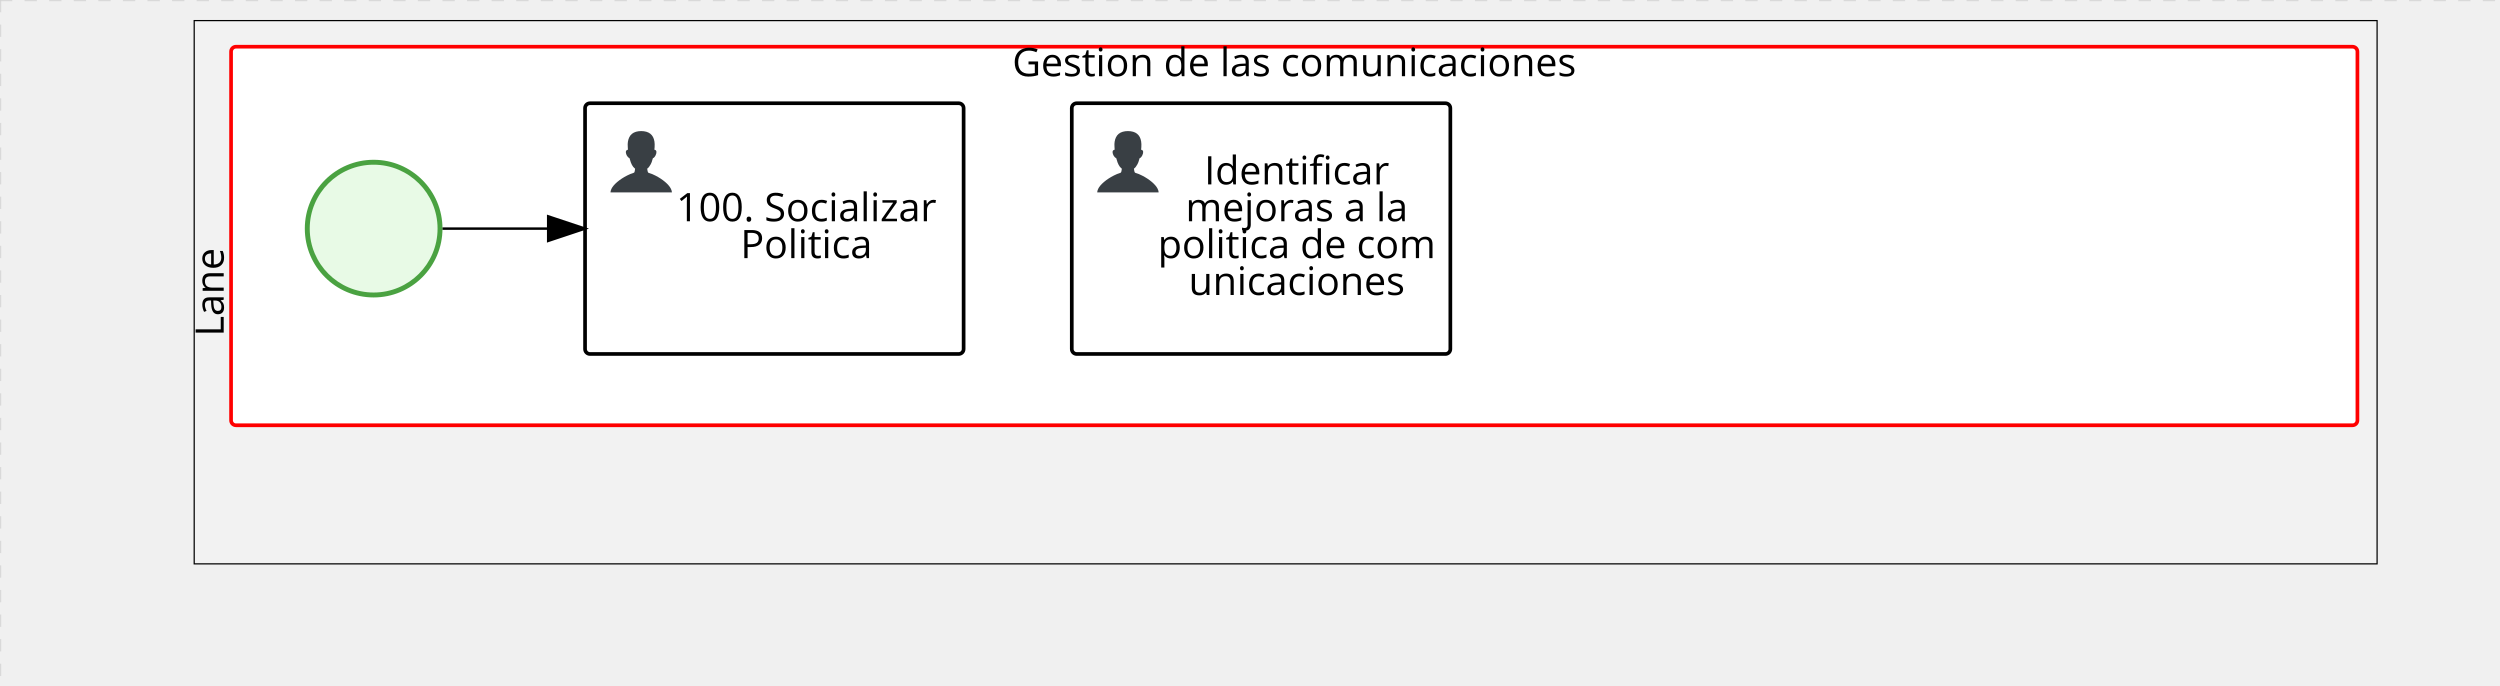
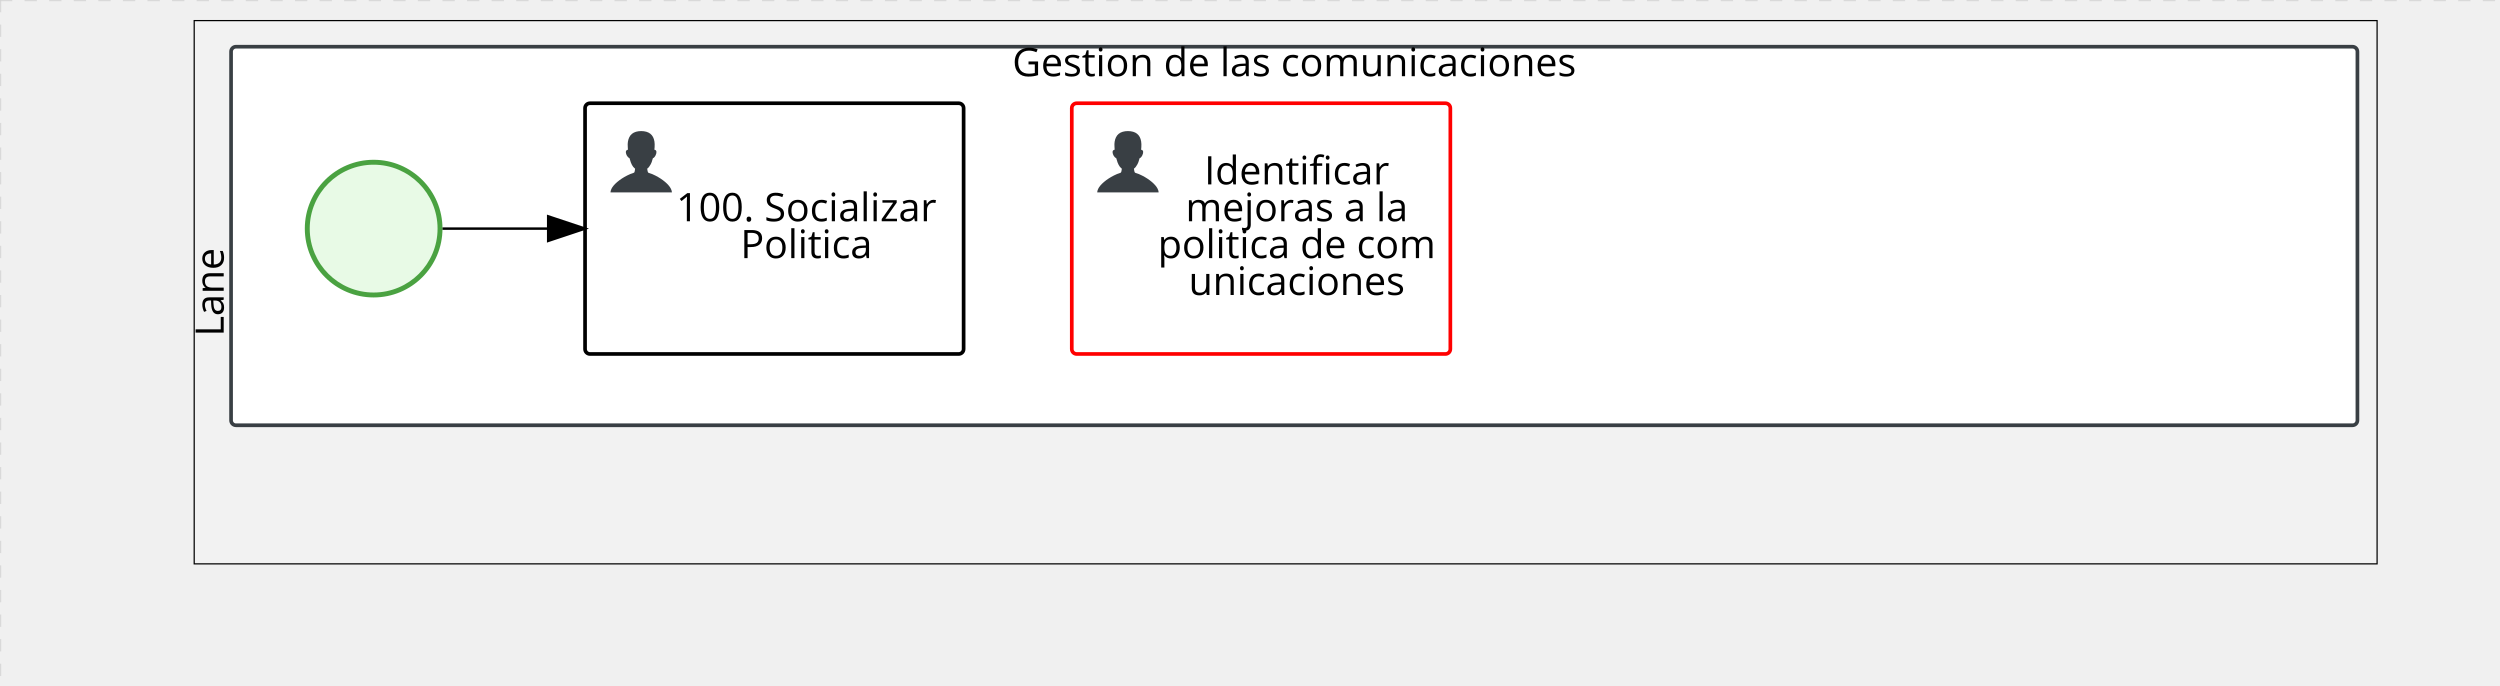
<svg xmlns="http://www.w3.org/2000/svg" version="1.1" width="1017" height="279" viewBox="0 0 1017 279">
  <defs />
  <g transform="matrix(1,0,0,1,0,0)">
    <g>
      <g>
        <g>
          <path fill="none" stroke="#d3d3d3" paint-order="fill stroke markers" d=" M 0 0 L 1200 0" stroke-miterlimit="10" stroke-opacity="0.8" stroke-dasharray="5" />
        </g>
        <g>
          <path fill="none" stroke="#d3d3d3" paint-order="fill stroke markers" d=" M 0 0 L 0 800" stroke-miterlimit="10" stroke-opacity="0.8" stroke-dasharray="5" />
        </g>
      </g>
      <g id="_683E4396-24D7-4638-881C-E2183E5F51CE" bpmn2nodeid="_683E4396-24D7-4638-881C-E2183E5F51CE" transform="matrix(1,0,0,1,79,8.379303)">
        <g>
          <path fill="none" stroke="none" />
        </g>
        <g transform="matrix(1,0,0,1,0,0)">
          <path fill="#f2f2f2" stroke="none" id="_683E4396-24D7-4638-881C-E2183E5F51CE?shapeType=BACKGROUND" paint-order="stroke fill markers" d=" M 0 0 L 888 0 L 888 221 L 0 221 L 0 0 Z Z" />
        </g>
        <g transform="matrix(1,0,0,1,0,0)">
          <path fill="none" stroke="rgb(0,0,0)" id="_683E4396-24D7-4638-881C-E2183E5F51CE?shapeType=BORDER&amp;renderType=STROKE" paint-order="fill stroke markers" d=" M 0 0 L 888 0 L 888 221 L 0 221 L 0 0 Z Z" stroke-miterlimit="10" stroke-width="0.5" stroke-dasharray="" />
        </g>
        <g transform="matrix(-1.8369701987210297e-16,-1,1,-1.8369701987210297e-16,0,128.5)">
          <text fill="#000000" stroke="none" font-family="Open Sans" font-size="12pt" font-style="normal" font-weight="normal" text-decoration="normal" x="18" y="12" text-anchor="middle" dominant-baseline="alphabetic">Lane</text>
        </g>
        <g id="_4F21B515-DFF9-4924-ABC8-B7E9E2ED0001" bpmn2nodeid="_4F21B515-DFF9-4924-ABC8-B7E9E2ED0001" transform="matrix(1,0,0,1,15,10.6207)">
          <g>
            <path fill="none" stroke="none" />
          </g>
          <g transform="matrix(1,0,0,1,0,0)">
            <path fill="#ffffff" stroke="none" id="_4F21B515-DFF9-4924-ABC8-B7E9E2ED0001?shapeType=BACKGROUND" paint-order="stroke fill markers" d=" M 2 0 L 863 0 L 863 0 A 2 2 0 0 1 865 2 L 865 152 L 865 152 A 2 2 0 0 1 863 154 L 2 154 L 2 154 A 2 2 0 0 1 0 152 L 0 2 L 0 2 A 2 2 0 0 1 2 0 Z" />
          </g>
          <g transform="matrix(1,0,0,1,0,0)">
-             <path fill="none" stroke="rgb(255,0,0)" id="_4F21B515-DFF9-4924-ABC8-B7E9E2ED0001?shapeType=BORDER&amp;renderType=STROKE" paint-order="fill stroke markers" d=" M 2 0 L 863 0 L 863 0 A 2 2 0 0 1 865 2 L 865 152 L 865 152 A 2 2 0 0 1 863 154 L 2 154 L 2 154 A 2 2 0 0 1 0 152 L 0 2 L 0 2 A 2 2 0 0 1 2 0 Z" stroke-miterlimit="10" stroke-width="1.5" stroke-dasharray="" />
+             <path fill="none" stroke="rgb(57,63,68)" id="_4F21B515-DFF9-4924-ABC8-B7E9E2ED0001?shapeType=BORDER&amp;renderType=STROKE" paint-order="fill stroke markers" d=" M 2 0 L 863 0 L 863 0 A 2 2 0 0 1 865 2 L 865 152 L 865 152 A 2 2 0 0 1 863 154 L 2 154 L 2 154 A 2 2 0 0 1 0 152 L 0 2 L 0 2 A 2 2 0 0 1 2 0 Z" stroke-miterlimit="10" stroke-width="1.5" stroke-dasharray="" />
          </g>
          <g transform="matrix(1,0,0,1,317.8047,0)">
            <text fill="#000000" stroke="none" font-family="Open Sans" font-size="12pt" font-style="normal" font-weight="normal" text-decoration="normal" x="114.695" y="12" text-anchor="middle" dominant-baseline="alphabetic">Gestion de las comunicaciones</text>
          </g>
          <g id="_38D5A095-6597-4786-96E6-3D33200288FA" bpmn2nodeid="_38D5A095-6597-4786-96E6-3D33200288FA" transform="matrix(1,0,0,1,144,23)">
            <g>
              <path fill="none" stroke="none" />
            </g>
            <g transform="matrix(1,0,0,1,0,0)">
              <path fill="#ffffff" stroke="none" id="_38D5A095-6597-4786-96E6-3D33200288FA?shapeType=BACKGROUND" paint-order="stroke fill markers" d=" M 2 0 L 152 0 L 152 0 A 2 2 0 0 1 154 2 L 154 100 L 154 100 A 2 2 0 0 1 152 102 L 2 102 L 2 102 A 2 2 0 0 1 0 100 L 0 2 L 0 2 A 2 2 0 0 1 2 0 Z" />
            </g>
            <g transform="matrix(1,0,0,1,0,0)">
              <path fill="none" stroke="#000000" id="_38D5A095-6597-4786-96E6-3D33200288FA?shapeType=BORDER&amp;renderType=STROKE" paint-order="fill stroke markers" d=" M 2 0 L 152 0 L 152 0 A 2 2 0 0 1 154 2 L 154 100 L 154 100 A 2 2 0 0 1 152 102 L 2 102 L 2 102 A 2 2 0 0 1 0 100 L 0 2 L 0 2 A 2 2 0 0 1 2 0 Z" stroke-miterlimit="10" stroke-width="1.5" stroke-dasharray="" />
            </g>
            <g>
              <g transform="matrix(0.06,0,0,0.06,9.4,9.4)">
                <g transform="matrix(1,0,0,1,0,0)">
                  <path fill="#393f44" stroke="none" id="_38D5A095-6597-4786-96E6-3D33200288FA_task__RvU5__iZSm" paint-order="stroke fill markers" d=" M 0 0 M 16 445.21 C 16 440.869 18.784 431.129 22.001 424.217 C 35.768 394.64 77.283 359.28 129 333.084 C 144.516 325.224 157.347 319.964 167.807 317.174 C 171.932 316.074 175.729 314.414 176.525 313.363 C 178.894 310.234 180.914 302.908 181.727 294.5 L 182.5 286.5 L 178.507 283.455 C 166.303 274.146 154.284 251.678 148.04 226.5 C 145.611 216.707 145.056 215.462 142.984 215.158 C 141.703 214.97 138.083 212.243 134.939 209.099 C 123.233 197.393 116.891 177.376 121.44 166.49 C 123.002 162.751 128.155 159.01 131.75 159.004 C 134.448 159 134.471 158.603 132.914 138.788 C 130.927 113.496 134.279 92.265 143.132 74.076 C 152.232 55.38 167.569 42.882 189.049 36.66 C 210.203 30.532 237.797 30.532 258.951 36.66 C 300.042 48.563 318.958 83.806 314.955 141 C 314.32 150.075 313.624 157.788 313.409 158.14 C 313.194 158.493 314.575 159.073 316.479 159.43 C 328.929 161.766 330.986 177.018 321.496 196.621 C 316.903 206.109 309.357 214.508 304.817 215.185 C 303.023 215.453 302.293 217.146 299.943 226.5 C 296.659 239.567 294.474 245.305 287.948 257.995 C 282.491 268.606 273.035 281.109 268.108 284.229 L 264.871 286.278 L 265.518 292.889 C 266.345 301.33 268.639 309.871 270.877 312.837 C 272.067 314.415 275.002 315.79 280.063 317.139 C 291.069 320.075 303.617 325.274 321 334.102 C 369.815 358.891 410.848 393.758 425.032 422.5 C 429.07 430.682 432 440.232 432 445.21 L 432 448 L 224 448 L 16 448 L 16 445.21 Z" />
                </g>
              </g>
            </g>
            <g transform="matrix(1,0,0,1,4.04,13.68)">
              <g transform="matrix(0.04,0,0,0.04,63.36,69.12)">
                <g transform="matrix(1,0,0,1,0,0)">
                  <path fill="none" stroke="none" />
                </g>
                <g transform="matrix(1,0,0,1,0,0)">
                  <path fill="none" stroke="none" />
                </g>
              </g>
            </g>
            <g transform="matrix(1,0,0,1,35,36)">
              <text fill="#000000" stroke="none" font-family="Open Sans" font-size="12pt" font-style="normal" font-weight="normal" text-decoration="normal" x="55.016" y="12" text-anchor="middle" dominant-baseline="alphabetic">100. Socializar </text>
              <text fill="#000000" stroke="none" font-family="Open Sans" font-size="12pt" font-style="normal" font-weight="normal" text-decoration="normal" x="55.016" y="27" text-anchor="middle" dominant-baseline="alphabetic">       Politica       </text>
            </g>
          </g>
          <g id="_5CA40F64-93AC-422F-9843-0D4AEB545FA2" bpmn2nodeid="_5CA40F64-93AC-422F-9843-0D4AEB545FA2" transform="matrix(1,0,0,1,342,23)">
            <g>
              <path fill="none" stroke="none" />
            </g>
            <g transform="matrix(1,0,0,1,0,0)">
              <path fill="#ffffff" stroke="none" id="_5CA40F64-93AC-422F-9843-0D4AEB545FA2?shapeType=BACKGROUND" paint-order="stroke fill markers" d=" M 2 0 L 152 0 L 152 0 A 2 2 0 0 1 154 2 L 154 100 L 154 100 A 2 2 0 0 1 152 102 L 2 102 L 2 102 A 2 2 0 0 1 0 100 L 0 2 L 0 2 A 2 2 0 0 1 2 0 Z" />
            </g>
            <g transform="matrix(1,0,0,1,0,0)">
-               <path fill="none" stroke="#000000" id="_5CA40F64-93AC-422F-9843-0D4AEB545FA2?shapeType=BORDER&amp;renderType=STROKE" paint-order="fill stroke markers" d=" M 2 0 L 152 0 L 152 0 A 2 2 0 0 1 154 2 L 154 100 L 154 100 A 2 2 0 0 1 152 102 L 2 102 L 2 102 A 2 2 0 0 1 0 100 L 0 2 L 0 2 A 2 2 0 0 1 2 0 Z" stroke-miterlimit="10" stroke-width="1.5" stroke-dasharray="" />
+               <path fill="none" stroke="rgb(255,0,0)" id="_5CA40F64-93AC-422F-9843-0D4AEB545FA2?shapeType=BORDER&amp;renderType=STROKE" paint-order="fill stroke markers" d=" M 2 0 L 152 0 L 152 0 A 2 2 0 0 1 154 2 L 154 100 L 154 100 A 2 2 0 0 1 152 102 L 2 102 L 2 102 A 2 2 0 0 1 0 100 L 0 2 L 0 2 A 2 2 0 0 1 2 0 Z" stroke-miterlimit="10" stroke-width="1.5" stroke-dasharray="" />
            </g>
            <g>
              <g transform="matrix(0.06,0,0,0.06,9.4,9.4)">
                <g transform="matrix(1,0,0,1,0,0)">
                  <path fill="#393f44" stroke="none" id="_5CA40F64-93AC-422F-9843-0D4AEB545FA2_task__RvU5__iZSm" paint-order="stroke fill markers" d=" M 0 0 M 16 445.21 C 16 440.869 18.784 431.129 22.001 424.217 C 35.768 394.64 77.283 359.28 129 333.084 C 144.516 325.224 157.347 319.964 167.807 317.174 C 171.932 316.074 175.729 314.414 176.525 313.363 C 178.894 310.234 180.914 302.908 181.727 294.5 L 182.5 286.5 L 178.507 283.455 C 166.303 274.146 154.284 251.678 148.04 226.5 C 145.611 216.707 145.056 215.462 142.984 215.158 C 141.703 214.97 138.083 212.243 134.939 209.099 C 123.233 197.393 116.891 177.376 121.44 166.49 C 123.002 162.751 128.155 159.01 131.75 159.004 C 134.448 159 134.471 158.603 132.914 138.788 C 130.927 113.496 134.279 92.265 143.132 74.076 C 152.232 55.38 167.569 42.882 189.049 36.66 C 210.203 30.532 237.797 30.532 258.951 36.66 C 300.042 48.563 318.958 83.806 314.955 141 C 314.32 150.075 313.624 157.788 313.409 158.14 C 313.194 158.493 314.575 159.073 316.479 159.43 C 328.929 161.766 330.986 177.018 321.496 196.621 C 316.903 206.109 309.357 214.508 304.817 215.185 C 303.023 215.453 302.293 217.146 299.943 226.5 C 296.659 239.567 294.474 245.305 287.948 257.995 C 282.491 268.606 273.035 281.109 268.108 284.229 L 264.871 286.278 L 265.518 292.889 C 266.345 301.33 268.639 309.871 270.877 312.837 C 272.067 314.415 275.002 315.79 280.063 317.139 C 291.069 320.075 303.617 325.274 321 334.102 C 369.815 358.891 410.848 393.758 425.032 422.5 C 429.07 430.682 432 440.232 432 445.21 L 432 448 L 224 448 L 16 448 L 16 445.21 Z" />
                </g>
              </g>
            </g>
            <g transform="matrix(1,0,0,1,4.04,13.68)">
              <g transform="matrix(0.04,0,0,0.04,63.36,69.12)">
                <g transform="matrix(1,0,0,1,0,0)">
                  <path fill="none" stroke="none" />
                </g>
                <g transform="matrix(1,0,0,1,0,0)">
                  <path fill="none" stroke="none" />
                </g>
              </g>
            </g>
            <g transform="matrix(1,0,0,1,35,21)">
              <text fill="#000000" stroke="none" font-family="Open Sans" font-size="12pt" font-style="normal" font-weight="normal" text-decoration="normal" x="56.516" y="12" text-anchor="middle" dominant-baseline="alphabetic">    Identificar     </text>
              <text fill="#000000" stroke="none" font-family="Open Sans" font-size="12pt" font-style="normal" font-weight="normal" text-decoration="normal" x="56.516" y="27" text-anchor="middle" dominant-baseline="alphabetic">  mejoras a la   </text>
              <text fill="#000000" stroke="none" font-family="Open Sans" font-size="12pt" font-style="normal" font-weight="normal" text-decoration="normal" x="56.516" y="42" text-anchor="middle" dominant-baseline="alphabetic">politica de com</text>
              <text fill="#000000" stroke="none" font-family="Open Sans" font-size="12pt" font-style="normal" font-weight="normal" text-decoration="normal" x="56.516" y="57" text-anchor="middle" dominant-baseline="alphabetic">   unicaciones   </text>
            </g>
          </g>
          <g id="_205ECD64-EF5F-4066-871A-FEDC917AB079" bpmn2nodeid="_205ECD64-EF5F-4066-871A-FEDC917AB079" transform="matrix(1,0,0,1,30,46)">
            <g>
              <path fill="none" stroke="none" />
            </g>
            <g transform="matrix(0.125,0,0,0.125,0,0)">
              <g transform="matrix(1,0,0,1,0,0)">
                <path fill="#e8fae6" stroke="none" id="_205ECD64-EF5F-4066-871A-FEDC917AB079?shapeType=BACKGROUND" paint-order="stroke fill markers" d=" M 0 0 M 444 224 C 444 263.9 434.2 300.8 414.4 334.5 C 394.7 368.2 368 394.9 334.4 414.5 C 300.8 434.1 263.9 444 224 444 C 184.1 444 147.2 434.2 113.5 414.4 C 79.8 394.7 53.1 368 33.5 334.4 C 13.9 300.8 4 263.9 4 224 C 4 184.1 13.8 147.2 33.6 113.5 C 53.4 79.8 80.1 53.1 113.6 33.5 C 147.1 13.9 184.1 4 224 4 C 263.9 4 300.8 13.8 334.5 33.6 C 368.2 53.4 394.9 80.1 414.5 113.6 C 434.1 147.1 444 184.1 444 224 Z" />
              </g>
              <g>
                <g transform="matrix(1,0,0,1,0,0)">
                  <g transform="matrix(1,0,0,1,0,0)">
                    <path fill="#4aa241" stroke="none" id="_205ECD64-EF5F-4066-871A-FEDC917AB079?shapeType=BORDER&amp;renderType=FILL" paint-order="stroke fill markers" d=" M 0 0 M 224 0 C 100.3 0 0 100.3 0 224 C 0 347.7 100.3 448 224 448 C 347.7 448 448 347.7 448 224 C 448 100.3 347.7 0 224 0 Z M 0 0 M 224 432 C 109.1 432 16 338.9 16 224 C 16 109.1 109.1 16 224 16 C 338.9 16 432 109.1 432 224 C 432 338.9 338.9 432 224 432 Z" />
                  </g>
                </g>
              </g>
            </g>
            <g transform="matrix(1,0,0,1,28,61)" />
          </g>
        </g>
      </g>
      <g id="_148B08A8-B8A0-48D5-9E20-69E352456ADD" bpmn2nodeid="_148B08A8-B8A0-48D5-9E20-69E352456ADD" transform="matrix(1,0,0,1,0,0)">
        <g>
          <path fill="none" stroke="#000000" paint-order="fill stroke markers" d=" M 180 93 L 223 93" stroke-miterlimit="10" stroke-dasharray="" />
        </g>
        <g transform="matrix(1,0,0,1,180,93)" />
        <g transform="matrix(6.123233995736766e-17,1,-1,6.123233995736766e-17,238,88)">
          <path fill="#000000" stroke="#000000" paint-order="fill stroke markers" d=" M 10 15 L 0 15 L 5 0 Z" stroke-miterlimit="10" stroke-dasharray="" />
        </g>
        <g transform="matrix(1,0,0,1,180,83)" />
      </g>
      <g transform="matrix(1,0,0,1,79,8.379303)" />
      <g transform="matrix(1,0,0,1,94,19)" />
      <g transform="matrix(1,0,0,1,238,42)" />
      <g transform="matrix(1,0,0,1,436,42)" />
      <g transform="matrix(1,0,0,1,124,65)" />
    </g>
  </g>
</svg>
